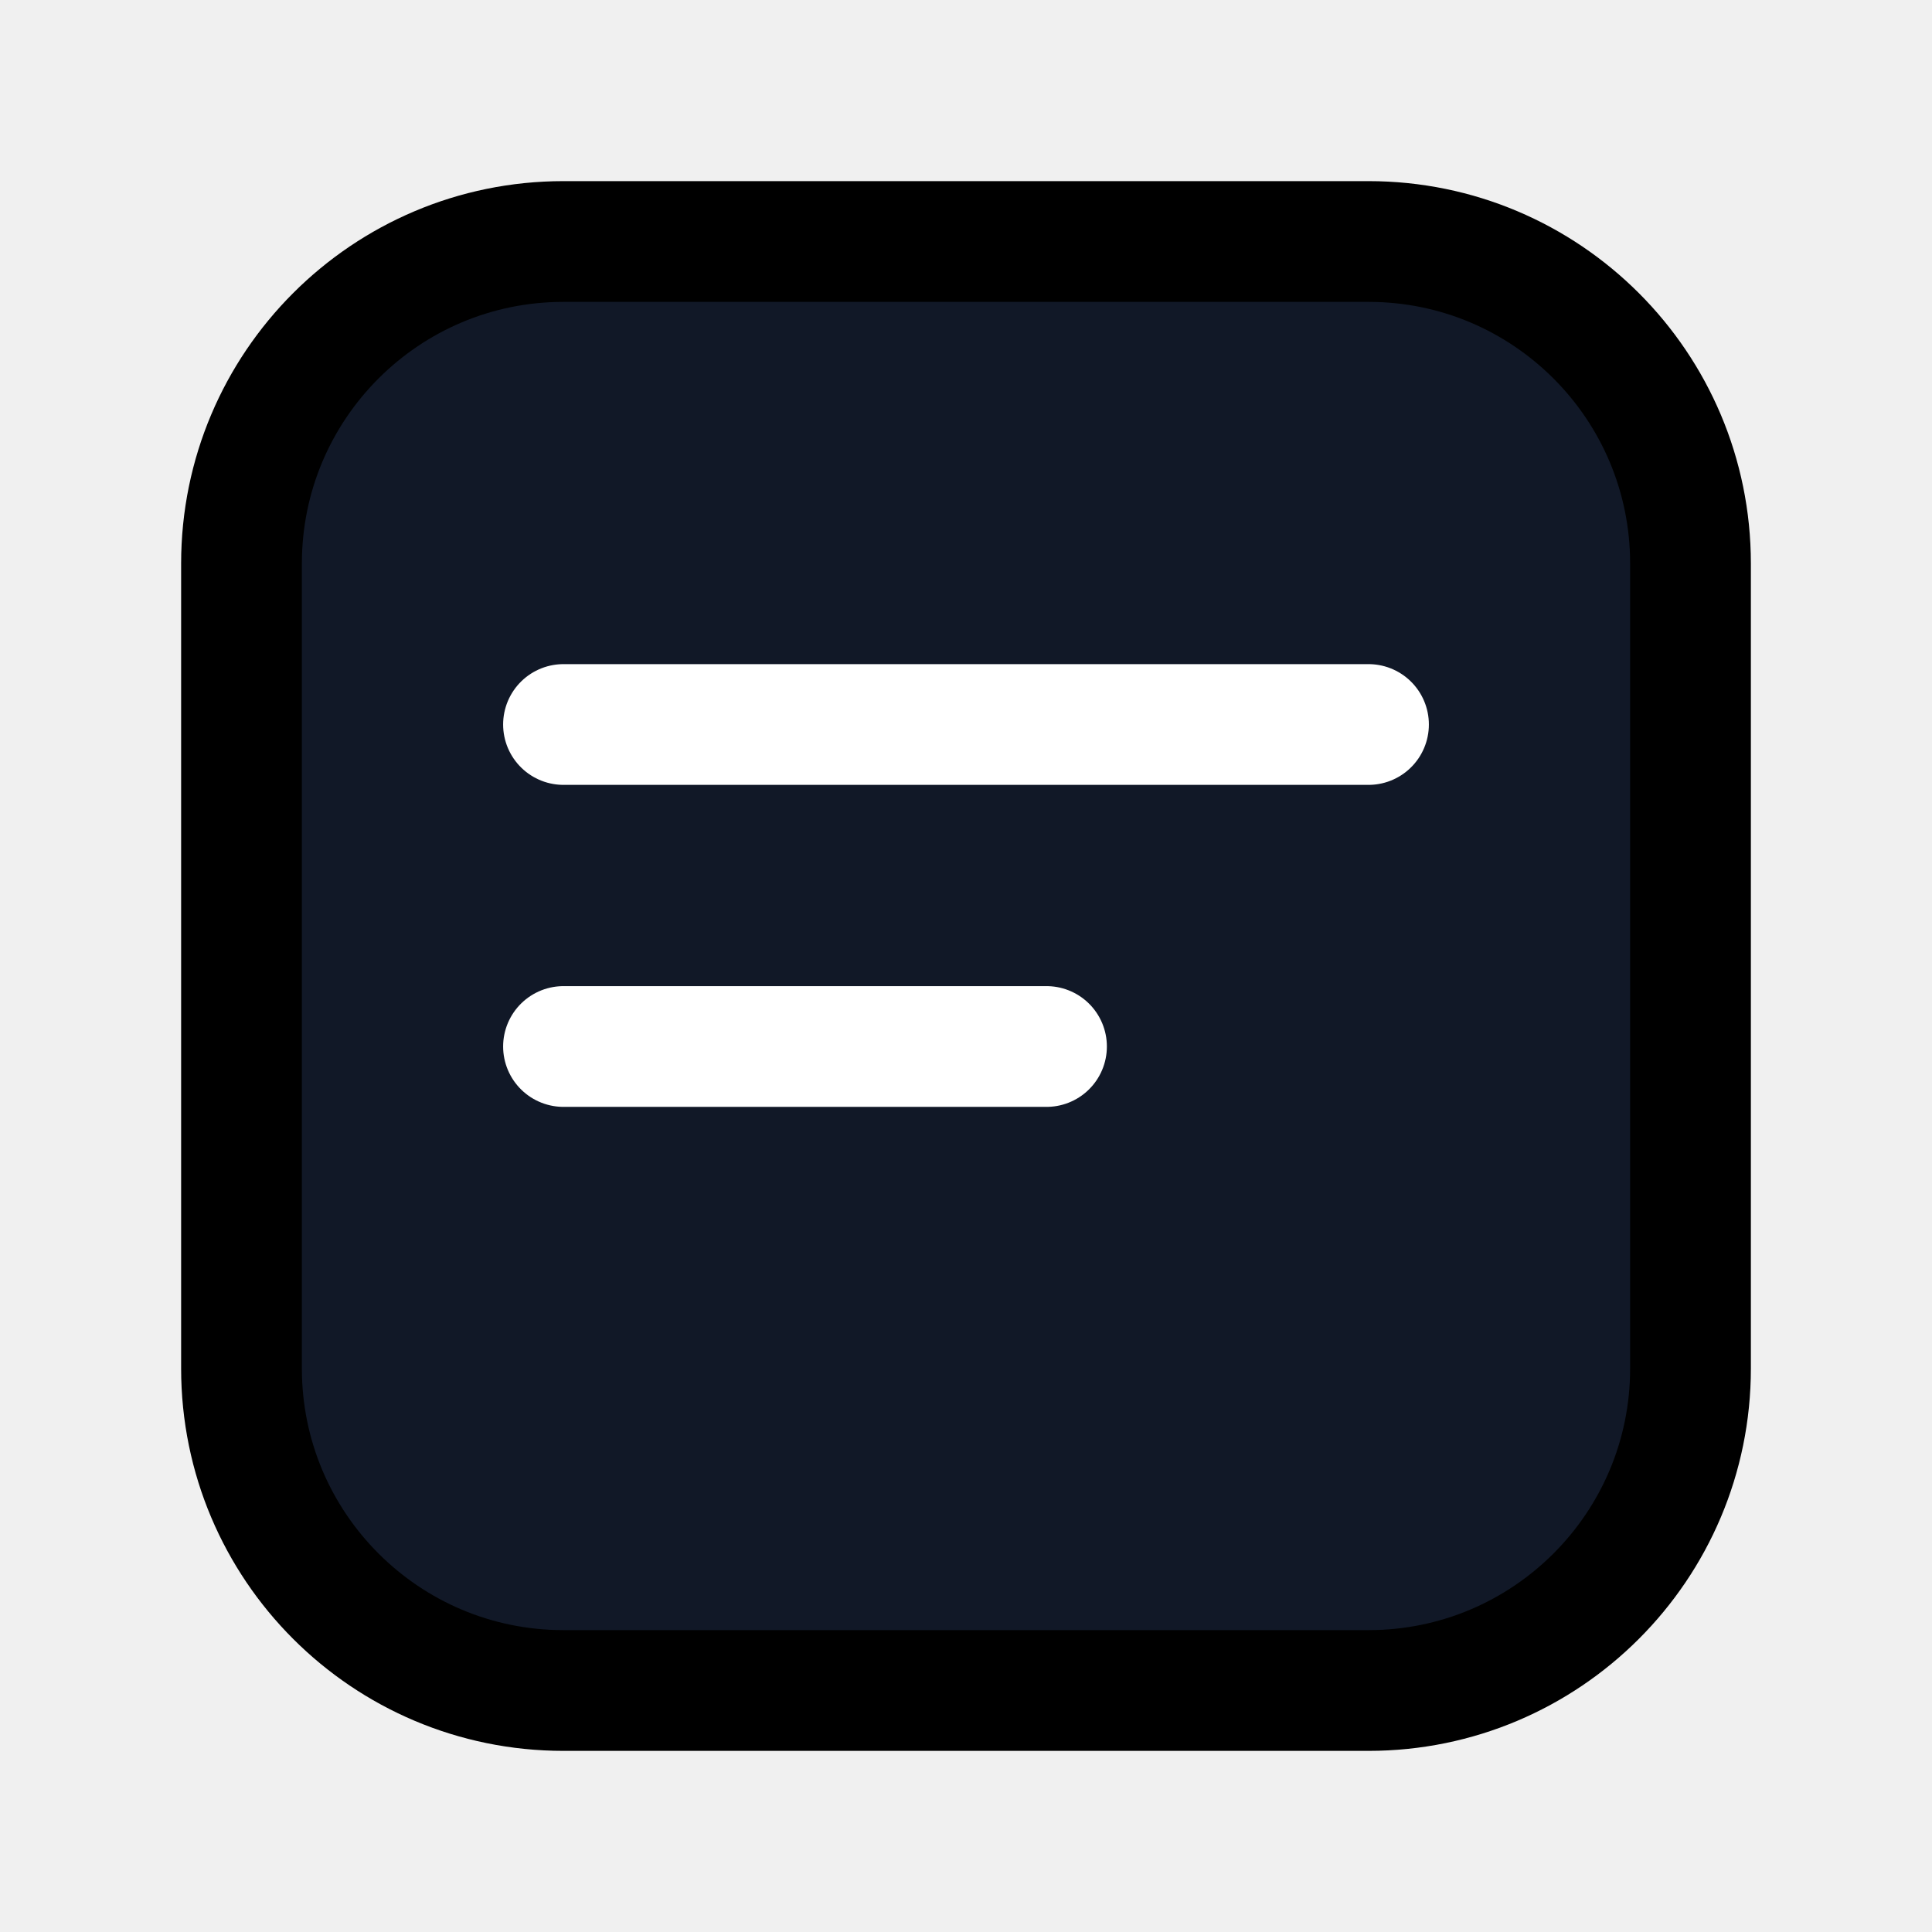
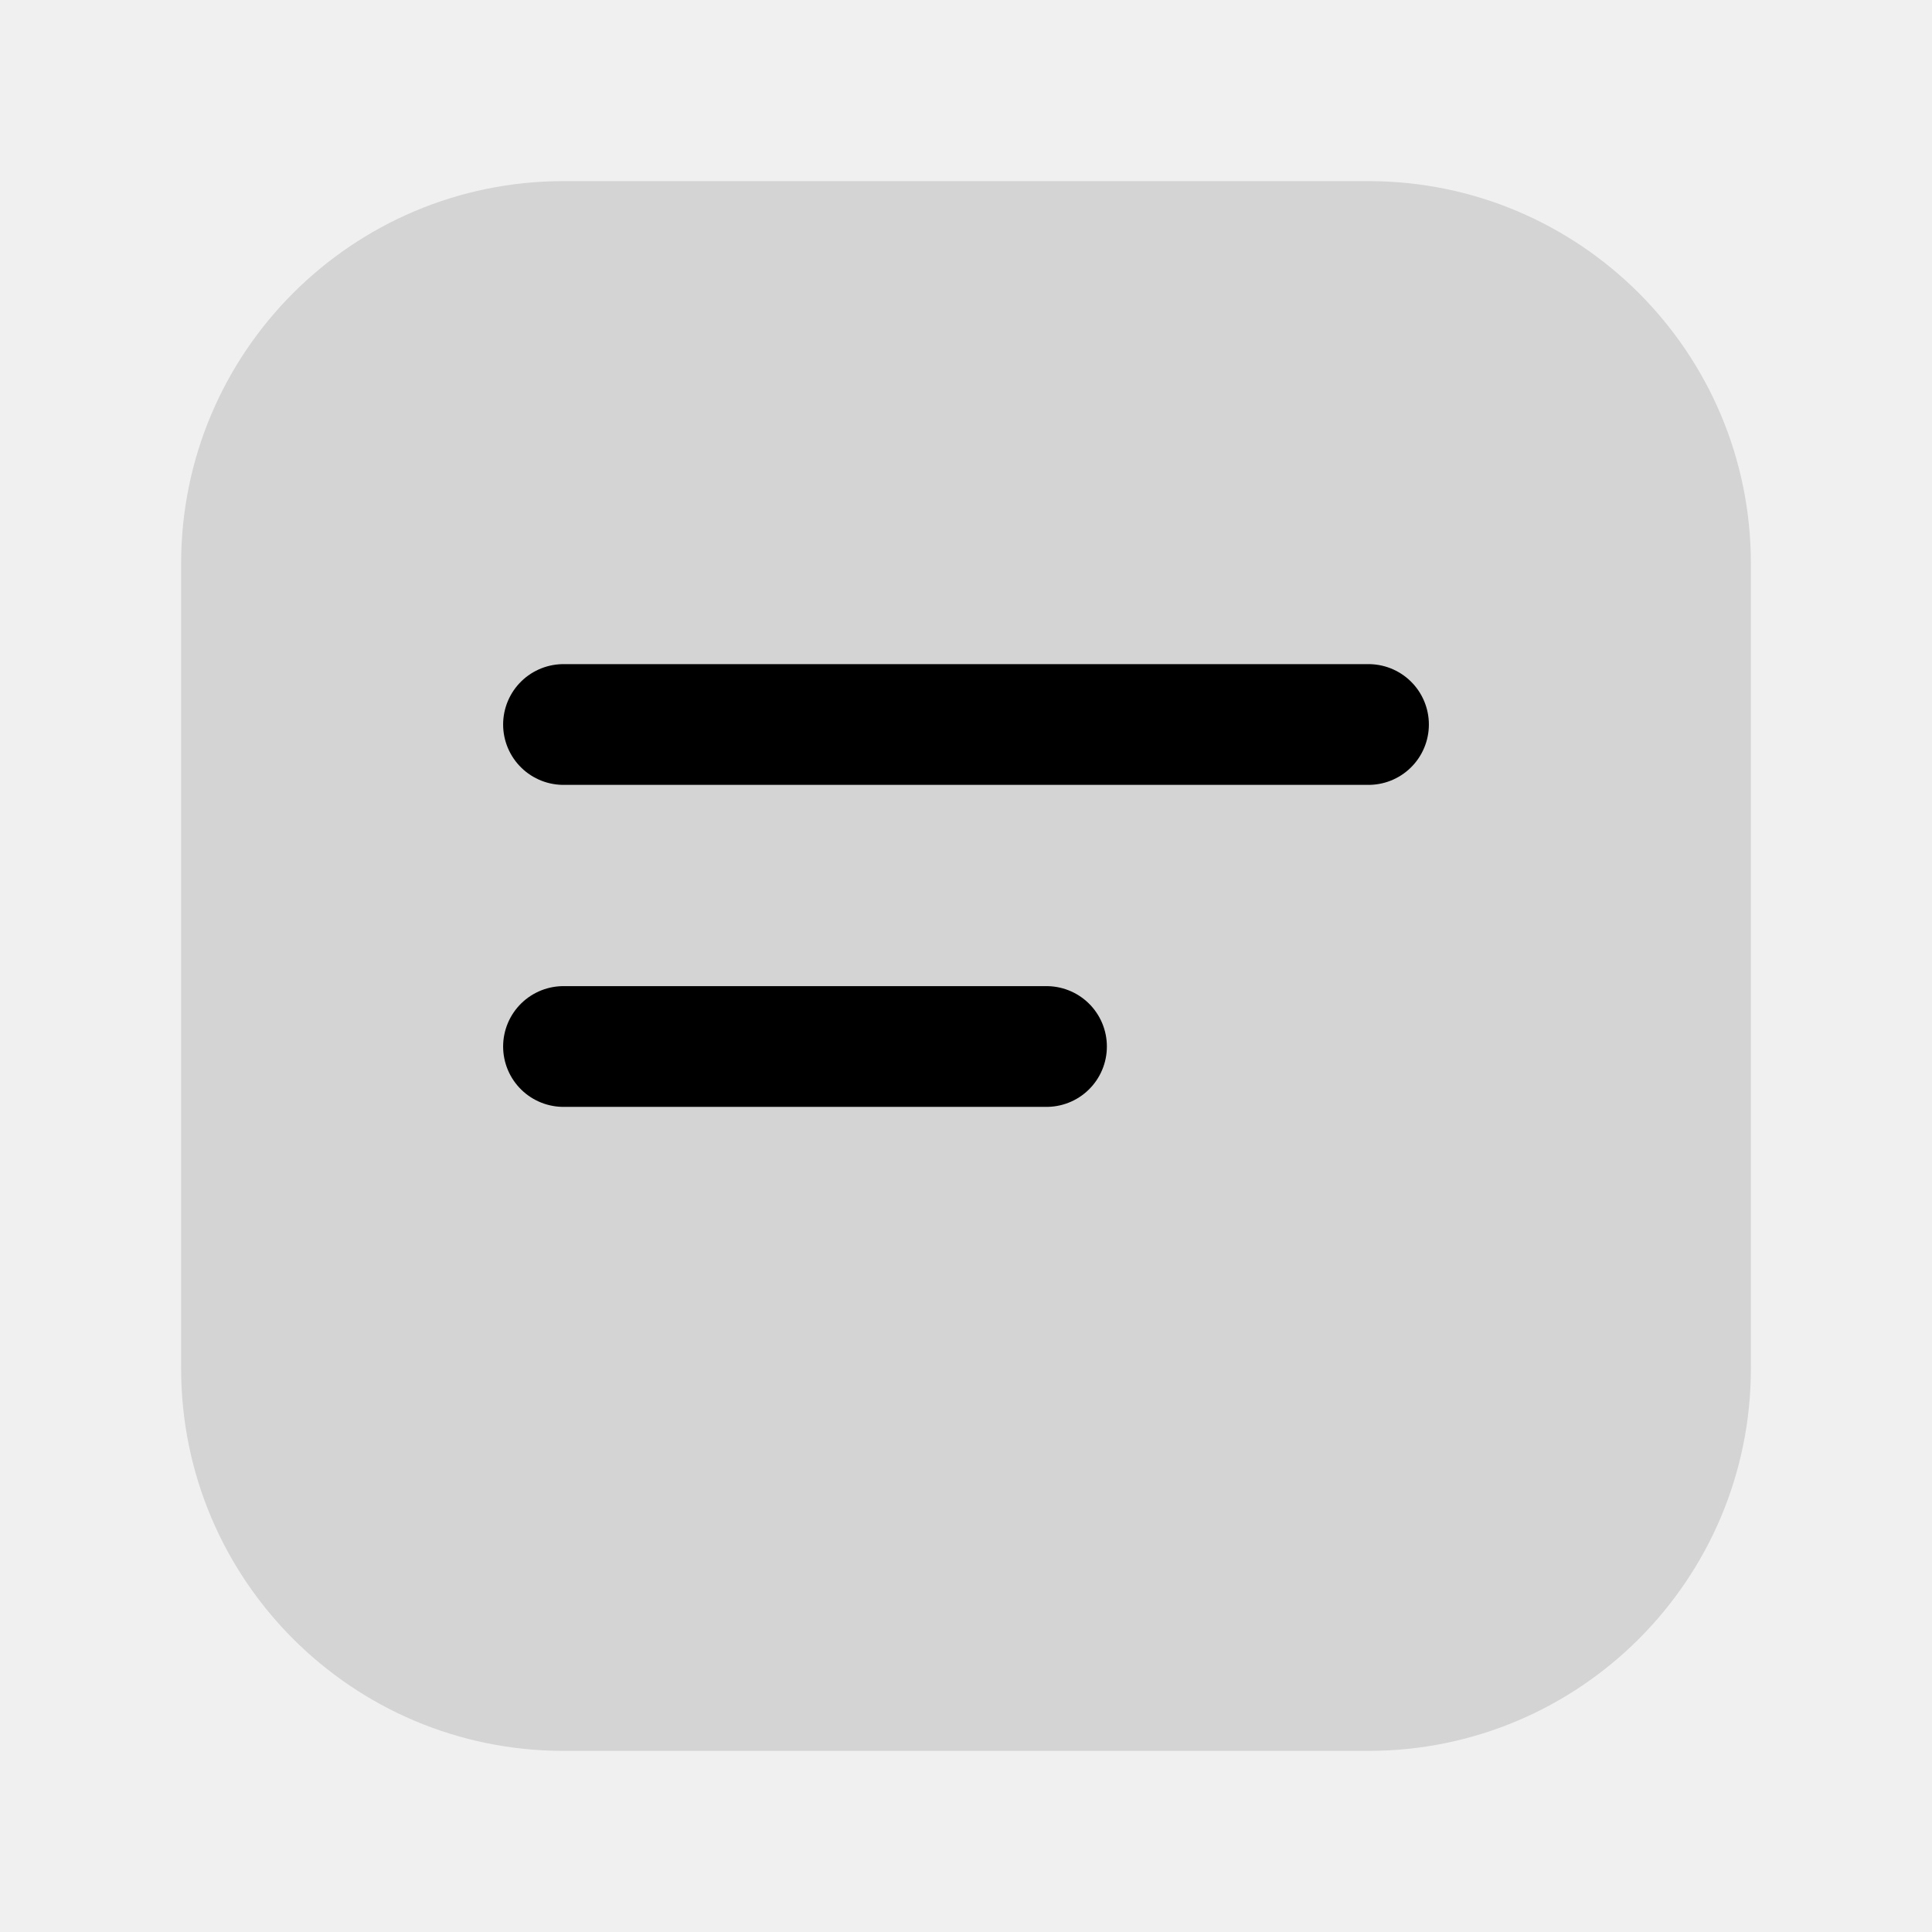
<svg xmlns="http://www.w3.org/2000/svg" width="48" height="48" viewBox="0 0 24 24" fill="none" stroke="currentColor" stroke-width="1.5" stroke-linecap="round" stroke-linejoin="round">
-   <rect x="3" y="3" width="18" height="18" rx="4" fill="#111827" />
-   <path d="M7 9h10M7 13h6" stroke="#fff" stroke-width="1.5" stroke-linecap="round" stroke-linejoin="round" />
+   <rect x="3" y="3" width="18" height="18" rx="4" fill="currentColor" opacity="0.12" />
+   <path d="M7 9h10M7 13h6" stroke="currentColor" stroke-width="1.5" stroke-linecap="round" stroke-linejoin="round" />
</svg>
